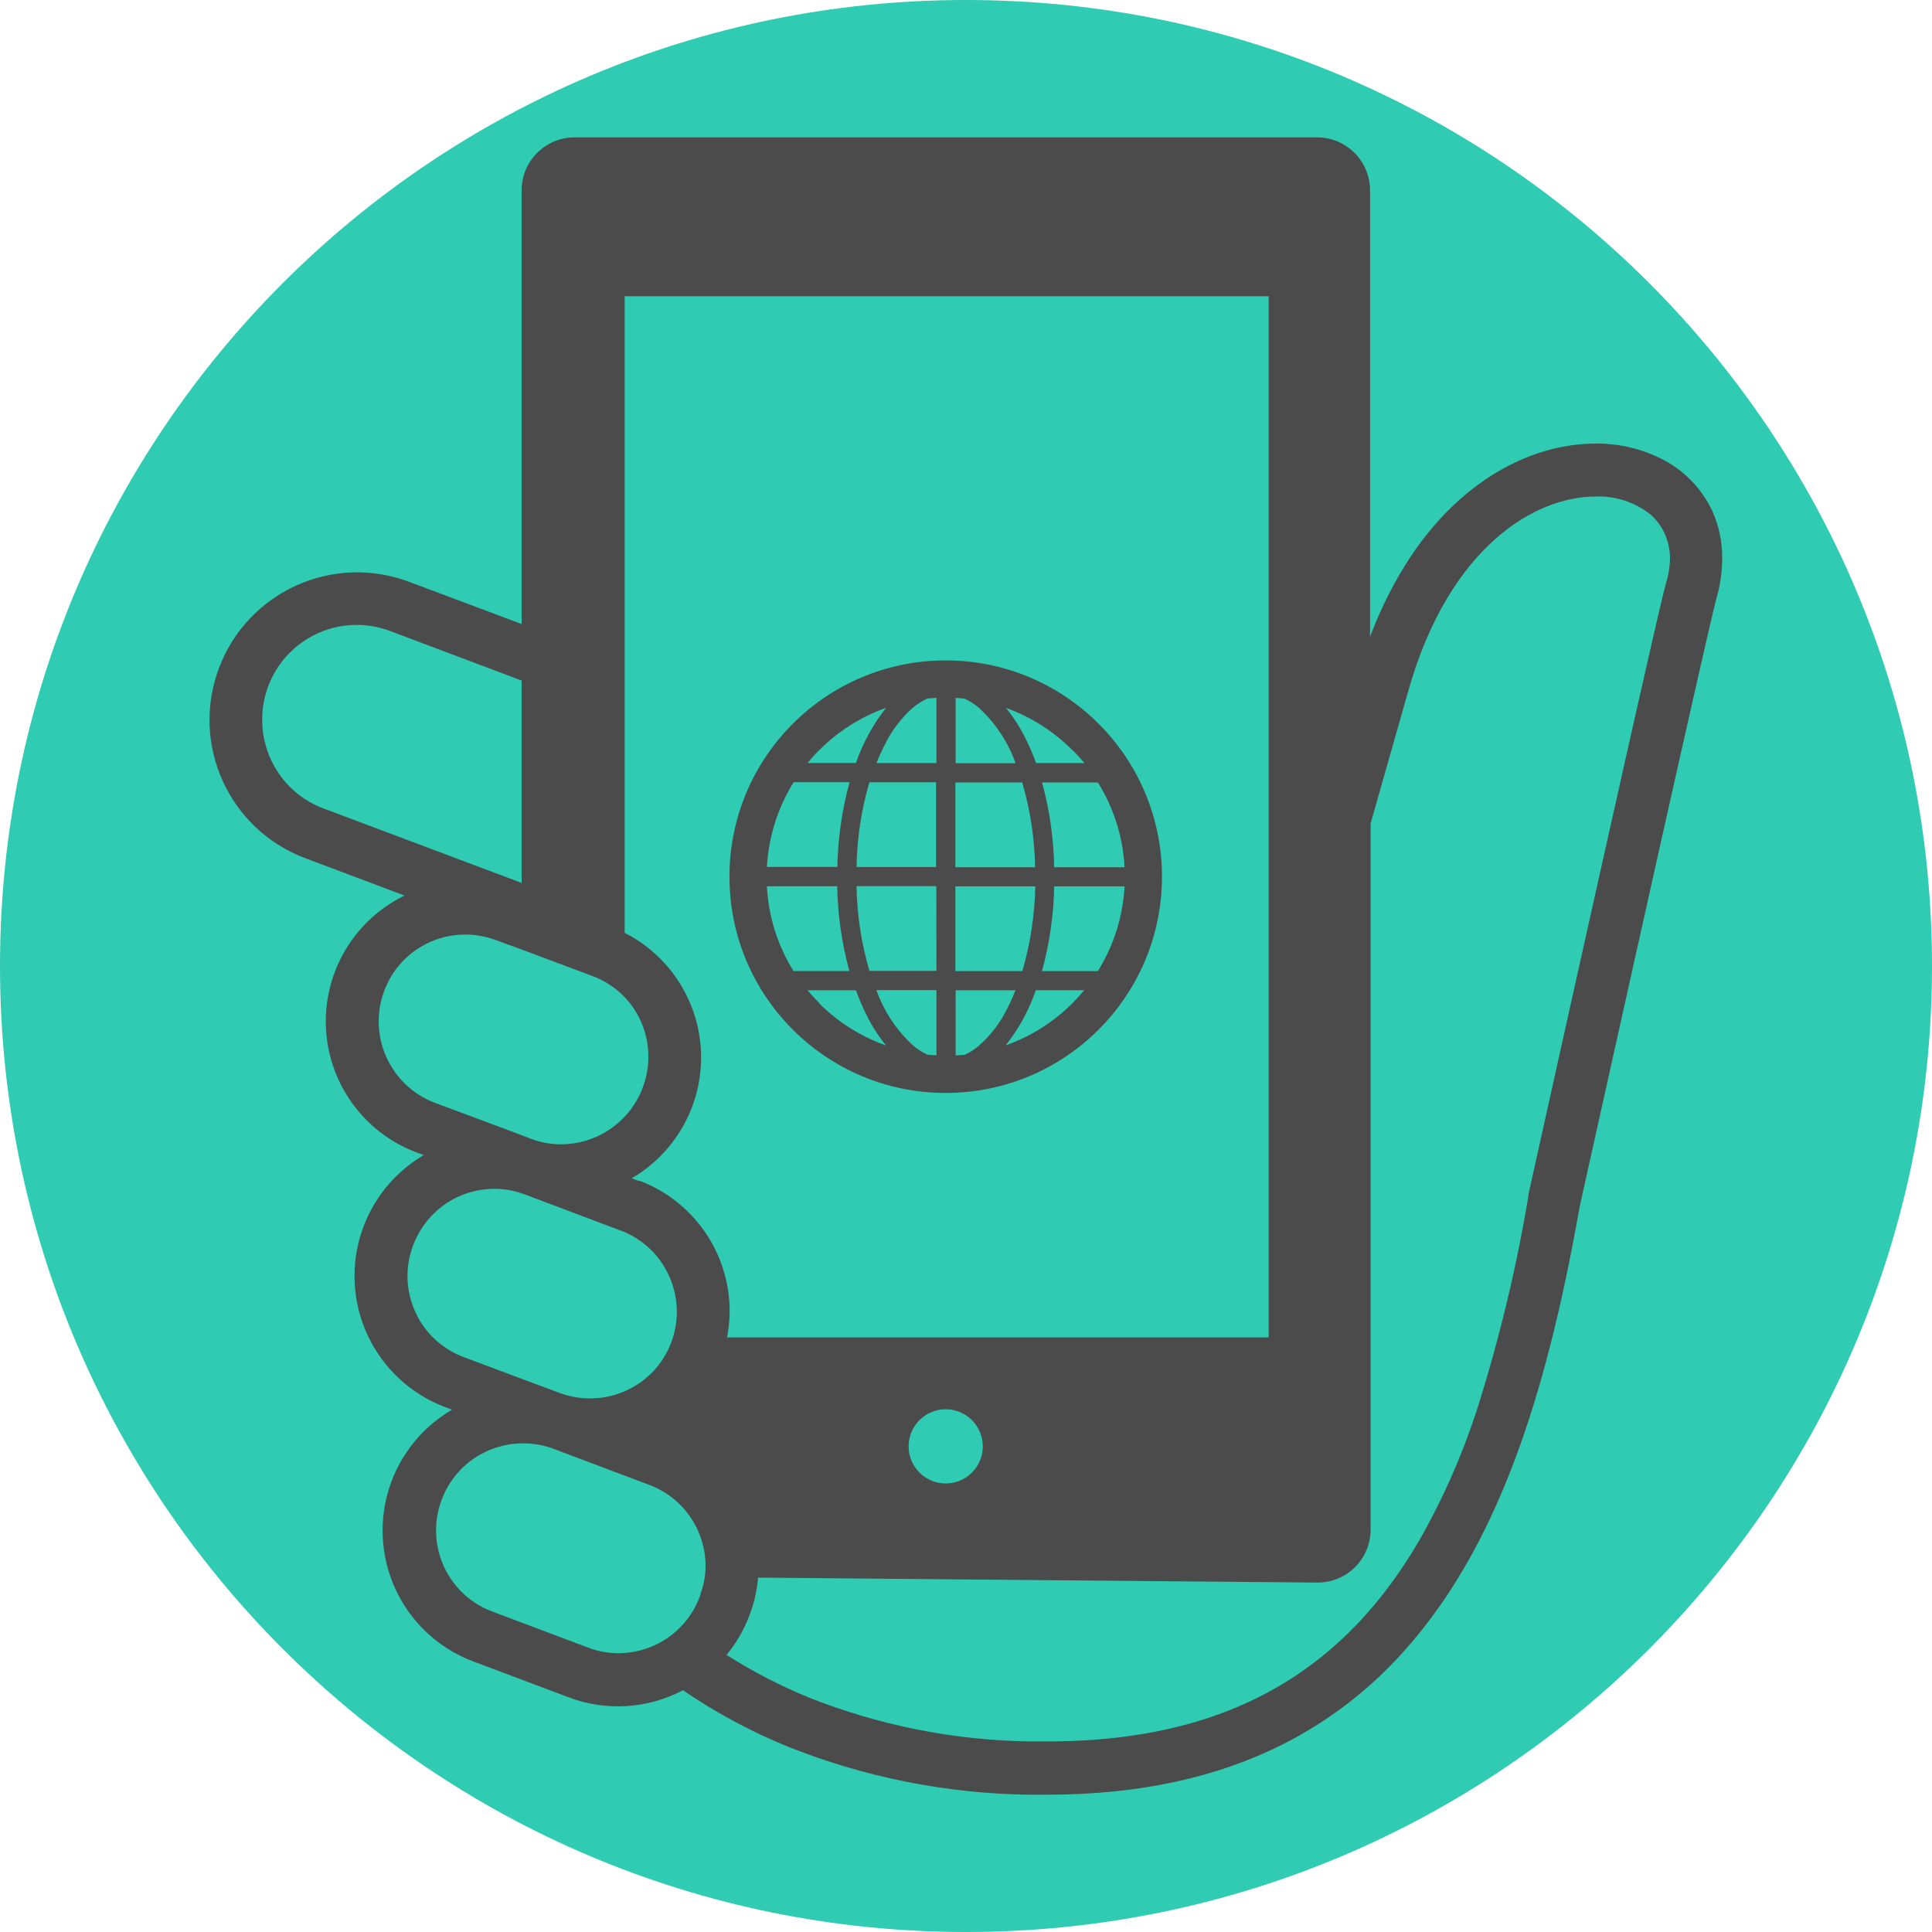
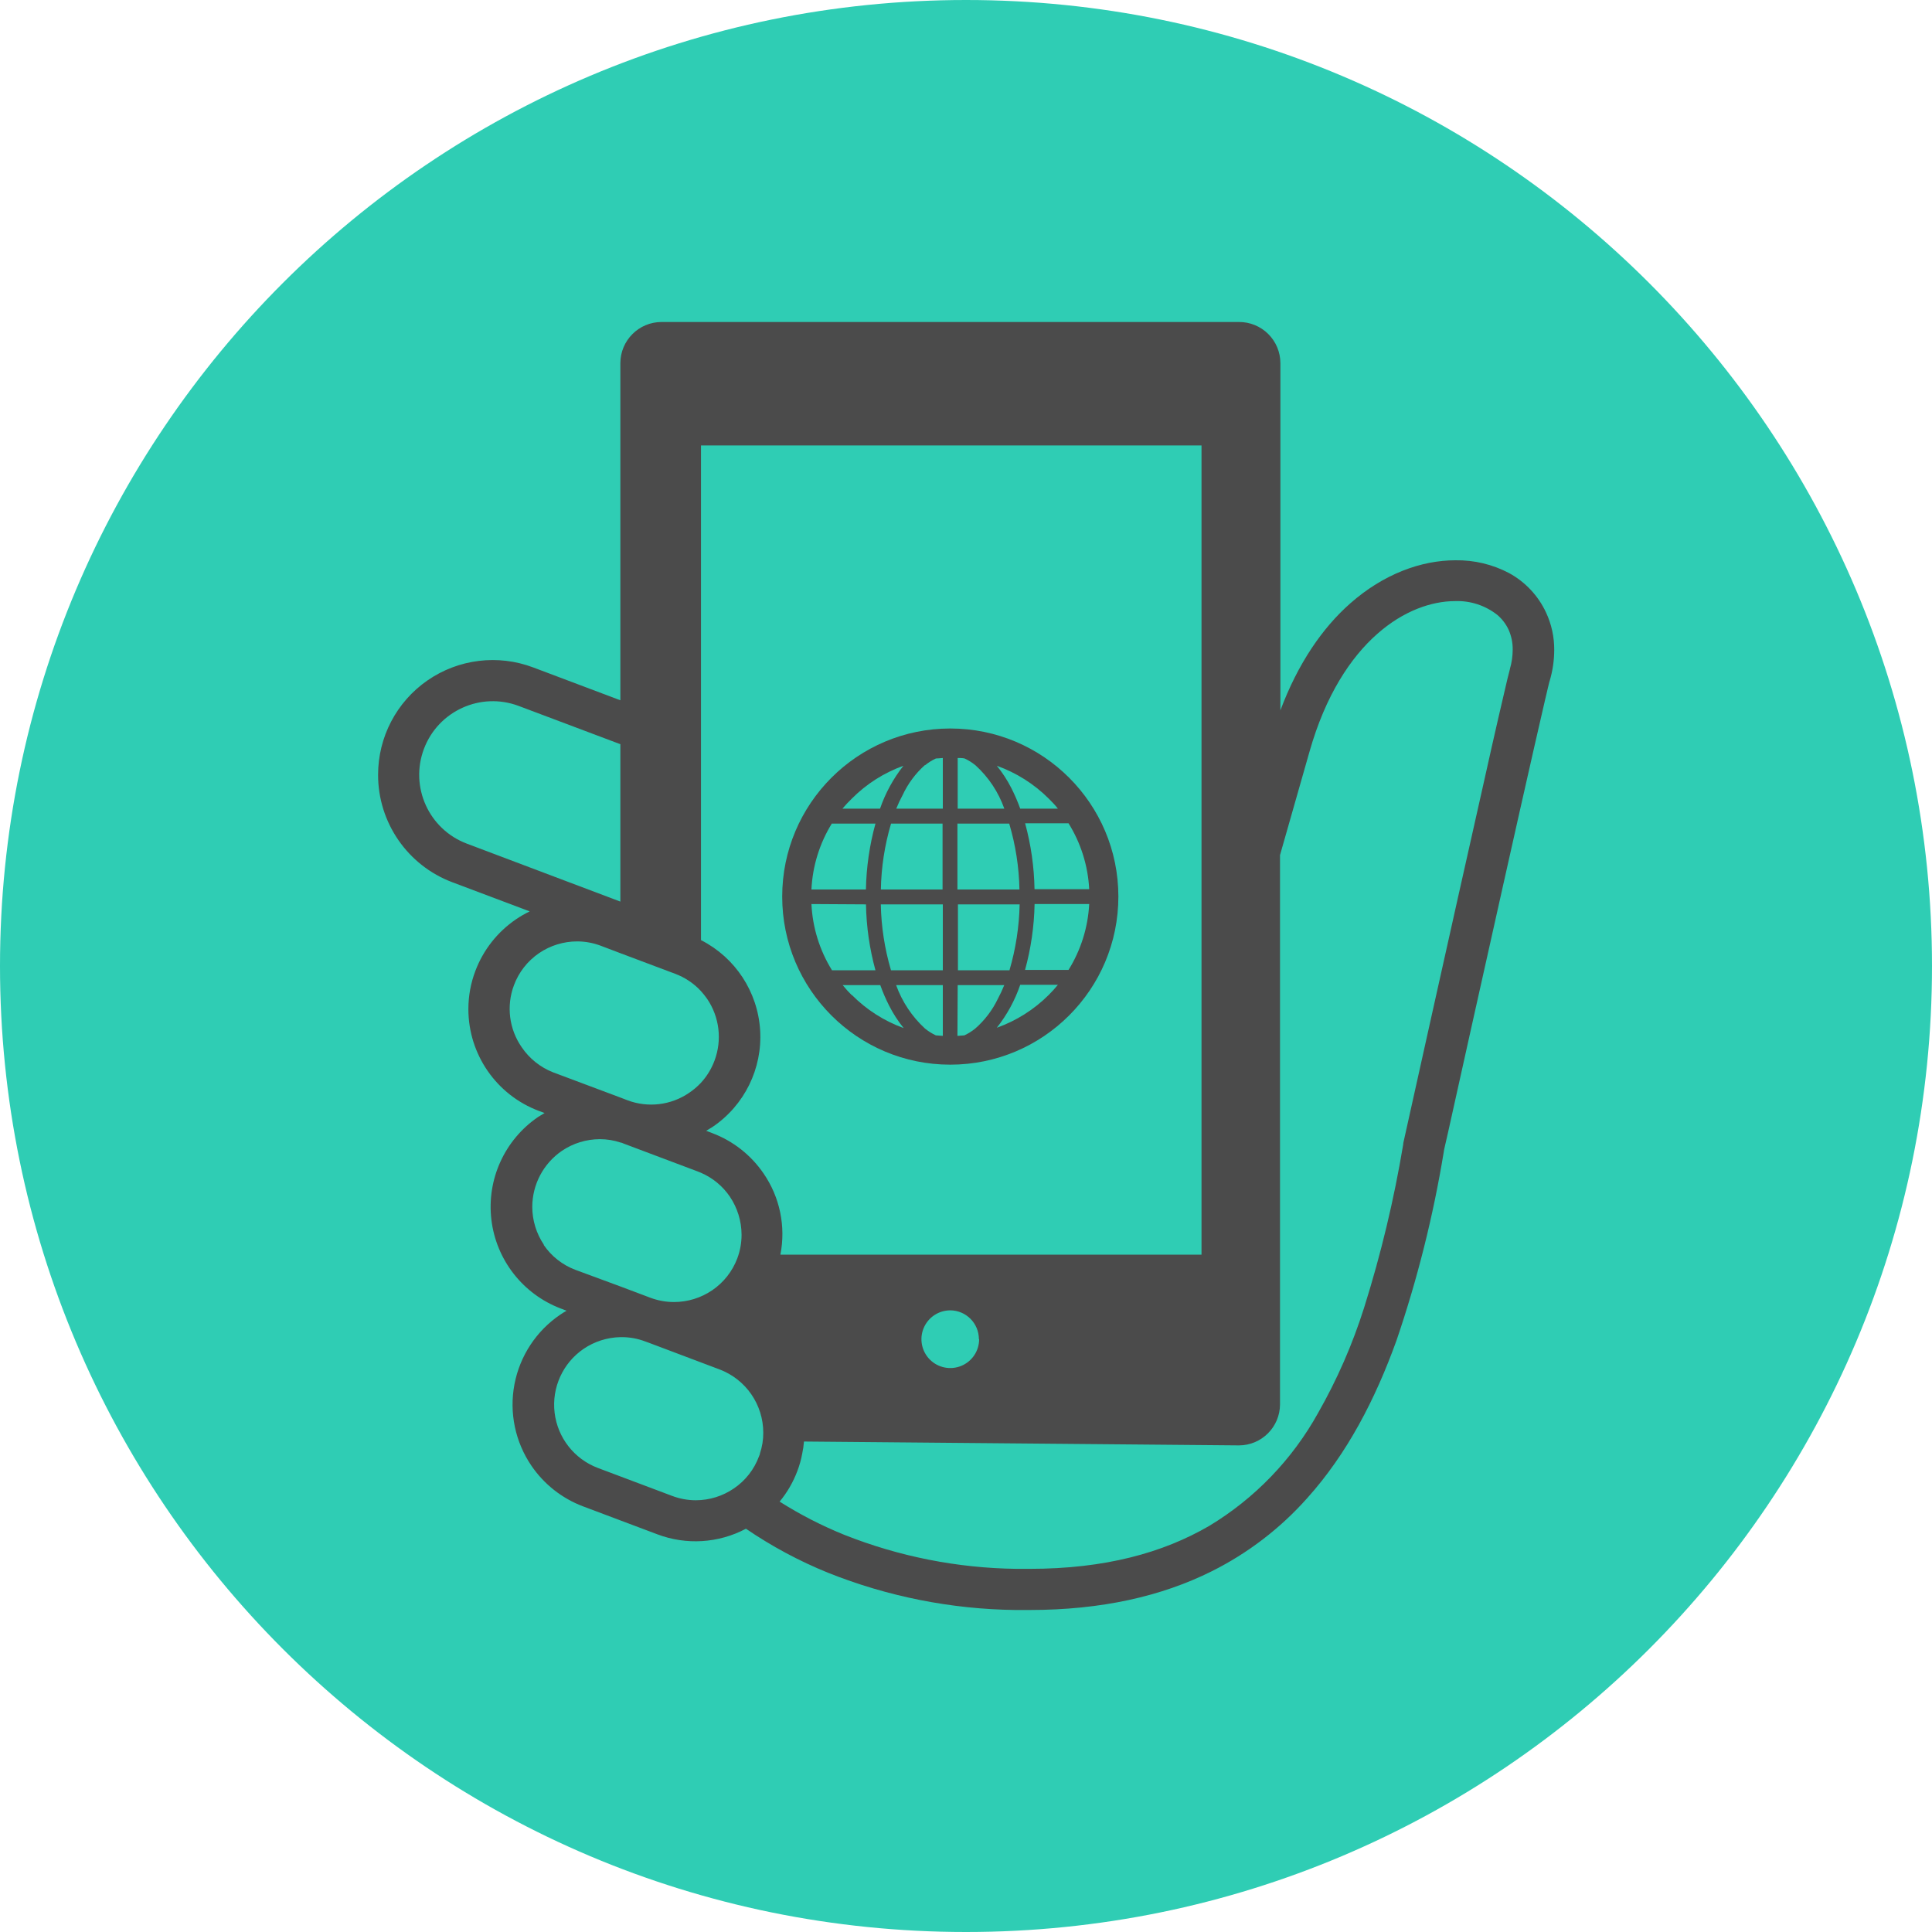
- <svg xmlns="http://www.w3.org/2000/svg" id="レイヤー_1" data-name="レイヤー 1" viewBox="0 0 300 300">
+ <svg xmlns="http://www.w3.org/2000/svg" id="_2" data-name="2" viewBox="0 0 300 300">
  <defs>
-     <style>.cls-1{fill:#2fcbb2;}.cls-2{fill:#4b4b4b;}</style>
+     <style>.cls-1{fill:#2fcdb4;}.cls-2{fill:#4b4b4b;}</style>
  </defs>
  <circle class="cls-1" cx="150" cy="150" r="150" />
-   <path class="cls-2" d="M265.89,79.35a17.32,17.32,0,0,0-7.36-7.82,22.17,22.17,0,0,0-10.79-2.65c-6.85,0-14.37,2.74-21,8.62-5.54,4.89-10.43,12-14,21.36V29.55a8.23,8.23,0,0,0-8.22-8.22H89.17A8.23,8.23,0,0,0,81,29.55V96.9L63.54,90.35a22.92,22.92,0,1,0-16.16,42.9l15.44,5.81a22.15,22.15,0,0,0-2.74,1.59,21.73,21.73,0,0,0,4.58,38.29l1.14.42c-.42.25-.84.52-1.24.79a21.77,21.77,0,0,0-9.51,18,21.77,21.77,0,0,0,14,20.32l1.15.43c-.45.25-.87.52-1.29.81a21.71,21.71,0,0,0,4.57,38.27l14.83,5.58a21.61,21.61,0,0,0,17.74-1.1,87.62,87.62,0,0,0,16.37,8.79,104.69,104.69,0,0,0,37.42,7.43l2.77,0c14.4,0,26.42-2.74,36.4-7.73a63.7,63.7,0,0,0,19.07-14.64c7.93-8.85,13.57-19.66,17.82-31.49s7.12-24.64,9.44-37.69c.06-.28.36-1.62.85-3.82,1.92-8.62,6.72-30.24,11.19-50.23,2.24-10,4.39-19.57,6.06-26.91.83-3.67,1.54-6.78,2.08-9.09l.67-2.83c.17-.72.3-1.23.34-1.35a22.09,22.09,0,0,0,.89-6.11A17.77,17.77,0,0,0,265.89,79.35ZM50.27,125.55a14.6,14.6,0,0,1-7-5.47,14.78,14.78,0,0,1-2.56-8.29A14.68,14.68,0,0,1,60.63,98L81,105.68V137.1Zm10.88,40.66a13.48,13.48,0,0,1-1.48-12.37,13.39,13.39,0,0,1,5-6.39A13.44,13.44,0,0,1,77.05,146h0L81,147.44l11,4.12a13.36,13.36,0,0,1,6.39,5A13.51,13.51,0,0,1,99.76,169,13.21,13.21,0,0,1,97,173.39a13.55,13.55,0,0,1-9.88,4.3,13.25,13.25,0,0,1-4.75-.88L81,176.27l-13.4-5A13.43,13.43,0,0,1,61.15,166.21Zm4.45,39.5a13.68,13.68,0,0,1-2.33-7.61,13.65,13.65,0,0,1,5.91-11.16,13.52,13.52,0,0,1,7.59-2.34,13,13,0,0,1,4.18.68c.2.05.38.14.57.2l14.83,5.59a6.47,6.47,0,0,1,.66.26,13.24,13.24,0,0,1,5.74,4.75,13.65,13.65,0,0,1,2.35,7.62,13.5,13.5,0,0,1-.87,4.75s0,0,0,0a13.35,13.35,0,0,1-5,6.36,13.53,13.53,0,0,1-12.35,1.48L81,214.1,72,210.73A13.45,13.45,0,0,1,65.6,205.71Zm43.21,41.69c0,.18-.11.38-.17.56a13.39,13.39,0,0,1-5,6.39,13.57,13.57,0,0,1-7.6,2.36,13.25,13.25,0,0,1-4.75-.88l-14.84-5.59a13.3,13.3,0,0,1-6.39-5,13.44,13.44,0,0,1-1.48-12.35,13.4,13.4,0,0,1,5-6.41A13.57,13.57,0,0,1,81,224.12h.23a13.3,13.3,0,0,1,4.75.86l.64.24,14.19,5.35a13.47,13.47,0,0,1,8.75,12.64A12.62,12.62,0,0,1,108.81,247.4Zm-9.54-64-1.19-.44q.65-.37,1.26-.78A21.72,21.72,0,0,0,97,144.85V46H197V207.67h-84.1a22.27,22.27,0,0,0,.4-4,21.68,21.68,0,0,0-14-20.33Zm53.34,41.18a5.76,5.76,0,1,1-5.75-5.75A5.76,5.76,0,0,1,152.61,224.55ZM258.68,90.63c-.13.45-.28,1.07-.51,2-.84,3.48-2.55,11-4.66,20.34-6.31,28-16.15,72.4-16.15,72.4l0,.09,0,.09a240.5,240.5,0,0,1-7.81,32.69,108.86,108.86,0,0,1-9.19,21c-5.53,9.47-12.52,17.17-21.76,22.58s-20.86,8.58-35.9,8.59l-2.58,0a96.65,96.65,0,0,1-34.5-6.81,81.84,81.84,0,0,1-12.8-6.62,21.82,21.82,0,0,0,3.55-6.14,20.66,20.66,0,0,0,1-3.45,20.41,20.41,0,0,0,.34-2.42l86.9.77a8.22,8.22,0,0,0,8.22-8.21V127.85c1.49-5.25,3.42-12,5.91-20.78,3.2-11.23,8.2-18.73,13.5-23.42s10.92-6.55,15.57-6.55a12.94,12.94,0,0,1,8.43,2.75,8.73,8.73,0,0,1,2.25,3,9.5,9.5,0,0,1,.83,4A14.19,14.19,0,0,1,258.68,90.63Z" />
-   <path class="cls-2" d="M146.86,169.71a33.58,33.58,0,1,0-33.59-33.58A33.57,33.57,0,0,0,146.86,169.71Zm19.66-13.92a27.81,27.81,0,0,1-10.36,6.54,29,29,0,0,0,4.68-8.57h7.52C167.78,154.46,167.16,155.14,166.52,155.79Zm4-5H161.8a54.21,54.21,0,0,0,1.9-13.16h10.92A27.56,27.56,0,0,1,170.48,150.78Zm4.14-16.13H163.69a53.2,53.2,0,0,0-1.88-13.16h8.67A27.52,27.52,0,0,1,174.62,134.65Zm-8.1-18.17c.64.64,1.26,1.32,1.84,2h-7.52a37,37,0,0,0-1.78-4.12,24.93,24.93,0,0,0-2.9-4.45A27.88,27.88,0,0,1,166.52,116.48Zm-18.17-8.11c.46,0,.92.06,1.38.11a9.72,9.72,0,0,1,2.17,1.36,21.41,21.41,0,0,1,5.76,8.66h-9.31V108.37Zm0,13.12h10.34a49.68,49.68,0,0,1,2,13.16H148.35V121.49Zm0,16.13h12.37a51,51,0,0,1-2,13.16H148.35V137.62Zm0,16.14h9.29a28.05,28.05,0,0,1-1.23,2.75,18.49,18.49,0,0,1-4.51,5.91,9.55,9.55,0,0,1-2.17,1.37c-.46,0-.92.08-1.38.1Zm-21.15,2a27,27,0,0,1-1.84-2h7.51a37,37,0,0,0,1.78,4.12,24.06,24.06,0,0,0,2.9,4.45A27.54,27.54,0,0,1,127.2,155.79Zm18.17,8.1c-.47,0-.93-.06-1.4-.1a10,10,0,0,1-2.17-1.37,21.51,21.51,0,0,1-5.76-8.66h9.33Zm0-13.11H135a49.82,49.82,0,0,1-2-13.16h12.39Zm0-16.13H133a49.69,49.69,0,0,1,2-13.16h10.35v13.16Zm-3.57-24.81a10,10,0,0,1,2.17-1.36c.47,0,.93-.08,1.4-.11v10.14h-9.31a26.82,26.82,0,0,1,1.24-2.75A18.67,18.67,0,0,1,141.8,109.84Zm-14.6,6.64a27.64,27.64,0,0,1,10.35-6.55,29.34,29.34,0,0,0-4.68,8.57h-7.51A25,25,0,0,1,127.2,116.48Zm-4,5h8.68a54.14,54.14,0,0,0-1.9,13.16H119.09A27.62,27.62,0,0,1,123.22,121.49ZM130,137.62a53.74,53.74,0,0,0,1.89,13.16h-8.68a27.66,27.66,0,0,1-4.13-13.16Z" />
+   <path class="cls-2" d="M240.06,95.09A13.43,13.43,0,0,0,234.35,89,17.23,17.23,0,0,0,226,87c-5.32,0-11.16,2.13-16.33,6.69-4.31,3.8-8.11,9.3-10.85,16.61V56.39A6.4,6.4,0,0,0,192.39,50H102.72a6.4,6.4,0,0,0-6.39,6.39v52.35l-13.53-5.1a17.8,17.8,0,0,0-24.09,16.67A17.8,17.8,0,0,0,70.25,137l12,4.52a17.32,17.32,0,0,0-2.13,1.23,16.92,16.92,0,0,0-6.3,8,16.67,16.67,0,0,0-1.09,5.94,16.89,16.89,0,0,0,10.94,15.81l.89.33c-.33.19-.65.4-1,.61a16.89,16.89,0,0,0,3.53,29.75l.89.34a11.18,11.18,0,0,0-1,.62,16.86,16.86,0,0,0-4.46,23.45,16.92,16.92,0,0,0,8,6.3l11.53,4.34a16.73,16.73,0,0,0,13.78-.86,67.86,67.86,0,0,0,12.73,6.83A81.19,81.19,0,0,0,157.69,250l2.15,0c11.19,0,20.53-2.13,28.29-6A49.34,49.34,0,0,0,203,232.61c6.17-6.87,10.54-15.28,13.85-24.47a182.12,182.12,0,0,0,7.34-29.29c0-.22.28-1.26.66-3,1.48-6.7,5.22-23.5,8.69-39,1.74-7.76,3.41-15.21,4.71-20.91.65-2.85,1.2-5.27,1.62-7.06.21-.9.38-1.64.52-2.21s.24-1,.26-1a17,17,0,0,0,.69-4.74A13.56,13.56,0,0,0,240.06,95.09ZM72.49,131a11.42,11.42,0,1,1,8.06-21.38l15.78,5.94V140ZM81,162.6A10.44,10.44,0,0,1,79.8,153a10.42,10.42,0,0,1,3.91-5,10.56,10.56,0,0,1,5.9-1.82,10.42,10.42,0,0,1,3.69.68h0l3,1.14,8.51,3.2a10.41,10.41,0,0,1,4,2.66,12.44,12.44,0,0,1,1,1.25,10.5,10.5,0,0,1,1.13,9.61,10.45,10.45,0,0,1-2.13,3.45A10.76,10.76,0,0,1,107,169.7a10.43,10.43,0,0,1-9.59,1.14l-1.12-.43-10.41-3.9A10.52,10.52,0,0,1,81,162.6Zm3.46,30.69a10.55,10.55,0,0,1-1.81-5.9,10.58,10.58,0,0,1,4.59-8.68,10.54,10.54,0,0,1,5.9-1.82,10,10,0,0,1,3.24.53c.16,0,.3.1.45.15l11.53,4.34c.18.07.34.13.51.21a10.4,10.4,0,0,1,4.46,3.69,10.63,10.63,0,0,1,1.82,5.92,10.4,10.4,0,0,1-.67,3.69s0,0,0,0a10.47,10.47,0,0,1-3.9,4.94,10.59,10.59,0,0,1-5.91,1.82,10.48,10.48,0,0,1-3.69-.67l-4.59-1.73L89.4,197.2A10.39,10.39,0,0,1,84.41,193.29ZM118,225.7c0,.14-.09.29-.14.43a10.33,10.33,0,0,1-3.91,5,10.52,10.52,0,0,1-5.9,1.83,10.42,10.42,0,0,1-3.69-.68l-11.53-4.34a10.5,10.5,0,0,1-2.21-18.49,10.57,10.57,0,0,1,5.72-1.82h.18a10.29,10.29,0,0,1,3.7.68l.5.18,11,4.15a10.5,10.5,0,0,1,6.8,9.83A9.86,9.86,0,0,1,118,225.7Zm-7.42-49.76-.92-.35c.33-.19.66-.4,1-.61a16.87,16.87,0,0,0-1.81-29V69.17h77.72V194.82H121.18a16.6,16.6,0,0,0-2.61-12.6A16.84,16.84,0,0,0,110.57,175.94Zm41.46,32a4.48,4.48,0,1,1-4.47-4.47A4.47,4.47,0,0,1,152,207.94Zm82.43-104.08c-.1.35-.22.83-.4,1.57-.64,2.71-2,8.54-3.61,15.81-4.91,21.77-12.56,56.27-12.56,56.27v.13a186.65,186.65,0,0,1-6.08,25.41,84.27,84.27,0,0,1-7.14,16.34,47.2,47.2,0,0,1-16.91,17.55c-7.2,4.19-16.21,6.67-27.9,6.67l-2,0a75.06,75.06,0,0,1-26.81-5.3,62.94,62.94,0,0,1-10-5.14,16.59,16.59,0,0,0,2.76-4.77,15.4,15.4,0,0,0,.75-2.69,13.37,13.37,0,0,0,.27-1.87l67.54.6a6.39,6.39,0,0,0,6.38-6.39V132.78c1.17-4.08,2.66-9.34,4.6-16.14,2.49-8.73,6.37-14.56,10.49-18.2s8.49-5.1,12.1-5.1a10,10,0,0,1,6.55,2.14,6.8,6.8,0,0,1,1.75,2.29,7.38,7.38,0,0,1,.64,3.1A10.66,10.66,0,0,1,234.46,103.86Z" />
+   <path class="cls-2" d="M147.56,165.32a26.1,26.1,0,1,0-26.1-26.1A26.09,26.09,0,0,0,147.56,165.32Zm15.28-10.82a21.78,21.78,0,0,1-8.06,5.09,22.39,22.39,0,0,0,3.64-6.67h5.85C163.82,153.47,163.34,154,162.84,154.5Zm3.08-3.89h-6.75a41.7,41.7,0,0,0,1.48-10.23h8.48A21.45,21.45,0,0,1,165.92,150.61Zm3.21-12.54h-8.49a41.65,41.65,0,0,0-1.46-10.23h6.74A21.41,21.41,0,0,1,169.13,138.07ZM162.84,124c.5.5,1,1,1.43,1.57h-5.85a27.51,27.51,0,0,0-1.38-3.2,19.47,19.47,0,0,0-2.25-3.46A21.82,21.82,0,0,1,162.84,124Zm-14.13-6.3c.37,0,.72,0,1.08.08a7.85,7.85,0,0,1,1.69,1.06,16.56,16.56,0,0,1,4.47,6.73h-7.24v-7.87Zm0,10.19h8a38.43,38.43,0,0,1,1.59,10.23h-9.63V127.84Zm0,12.54h9.62a39.26,39.26,0,0,1-1.58,10.23h-8V140.38Zm0,12.54h7.23a22.25,22.25,0,0,1-1,2.14,14.44,14.44,0,0,1-3.5,4.6,8.26,8.26,0,0,1-1.69,1.06l-1.08.08Zm-16.43,1.58a19.41,19.41,0,0,1-1.43-1.58h5.84a26.79,26.79,0,0,0,1.38,3.2,19.56,19.56,0,0,0,2.25,3.47A21.7,21.7,0,0,1,132.28,154.5Zm14.12,6.3-1.08-.08a8,8,0,0,1-1.69-1.06,16.89,16.89,0,0,1-4.48-6.74h7.25Zm0-10.19h-8.05a38.91,38.91,0,0,1-1.58-10.23h9.63Zm0-12.54h-9.62a38.44,38.44,0,0,1,1.58-10.23h8v10.23Zm-2.77-19.28a7.61,7.61,0,0,1,1.69-1.06c.36,0,.72-.06,1.08-.08v7.87h-7.23a19.86,19.86,0,0,1,1-2.13A14.33,14.33,0,0,1,143.63,118.79ZM132.28,124a21.57,21.57,0,0,1,8-5.09,22.78,22.78,0,0,0-3.63,6.66h-5.84A21.1,21.1,0,0,1,132.28,124Zm-3.09,3.89h6.75a41.63,41.63,0,0,0-1.48,10.23H126A21.41,21.41,0,0,1,129.19,127.84Zm5.28,12.54a41.23,41.23,0,0,0,1.47,10.23h-6.75A21.45,21.45,0,0,1,126,140.38Z" />
</svg>
